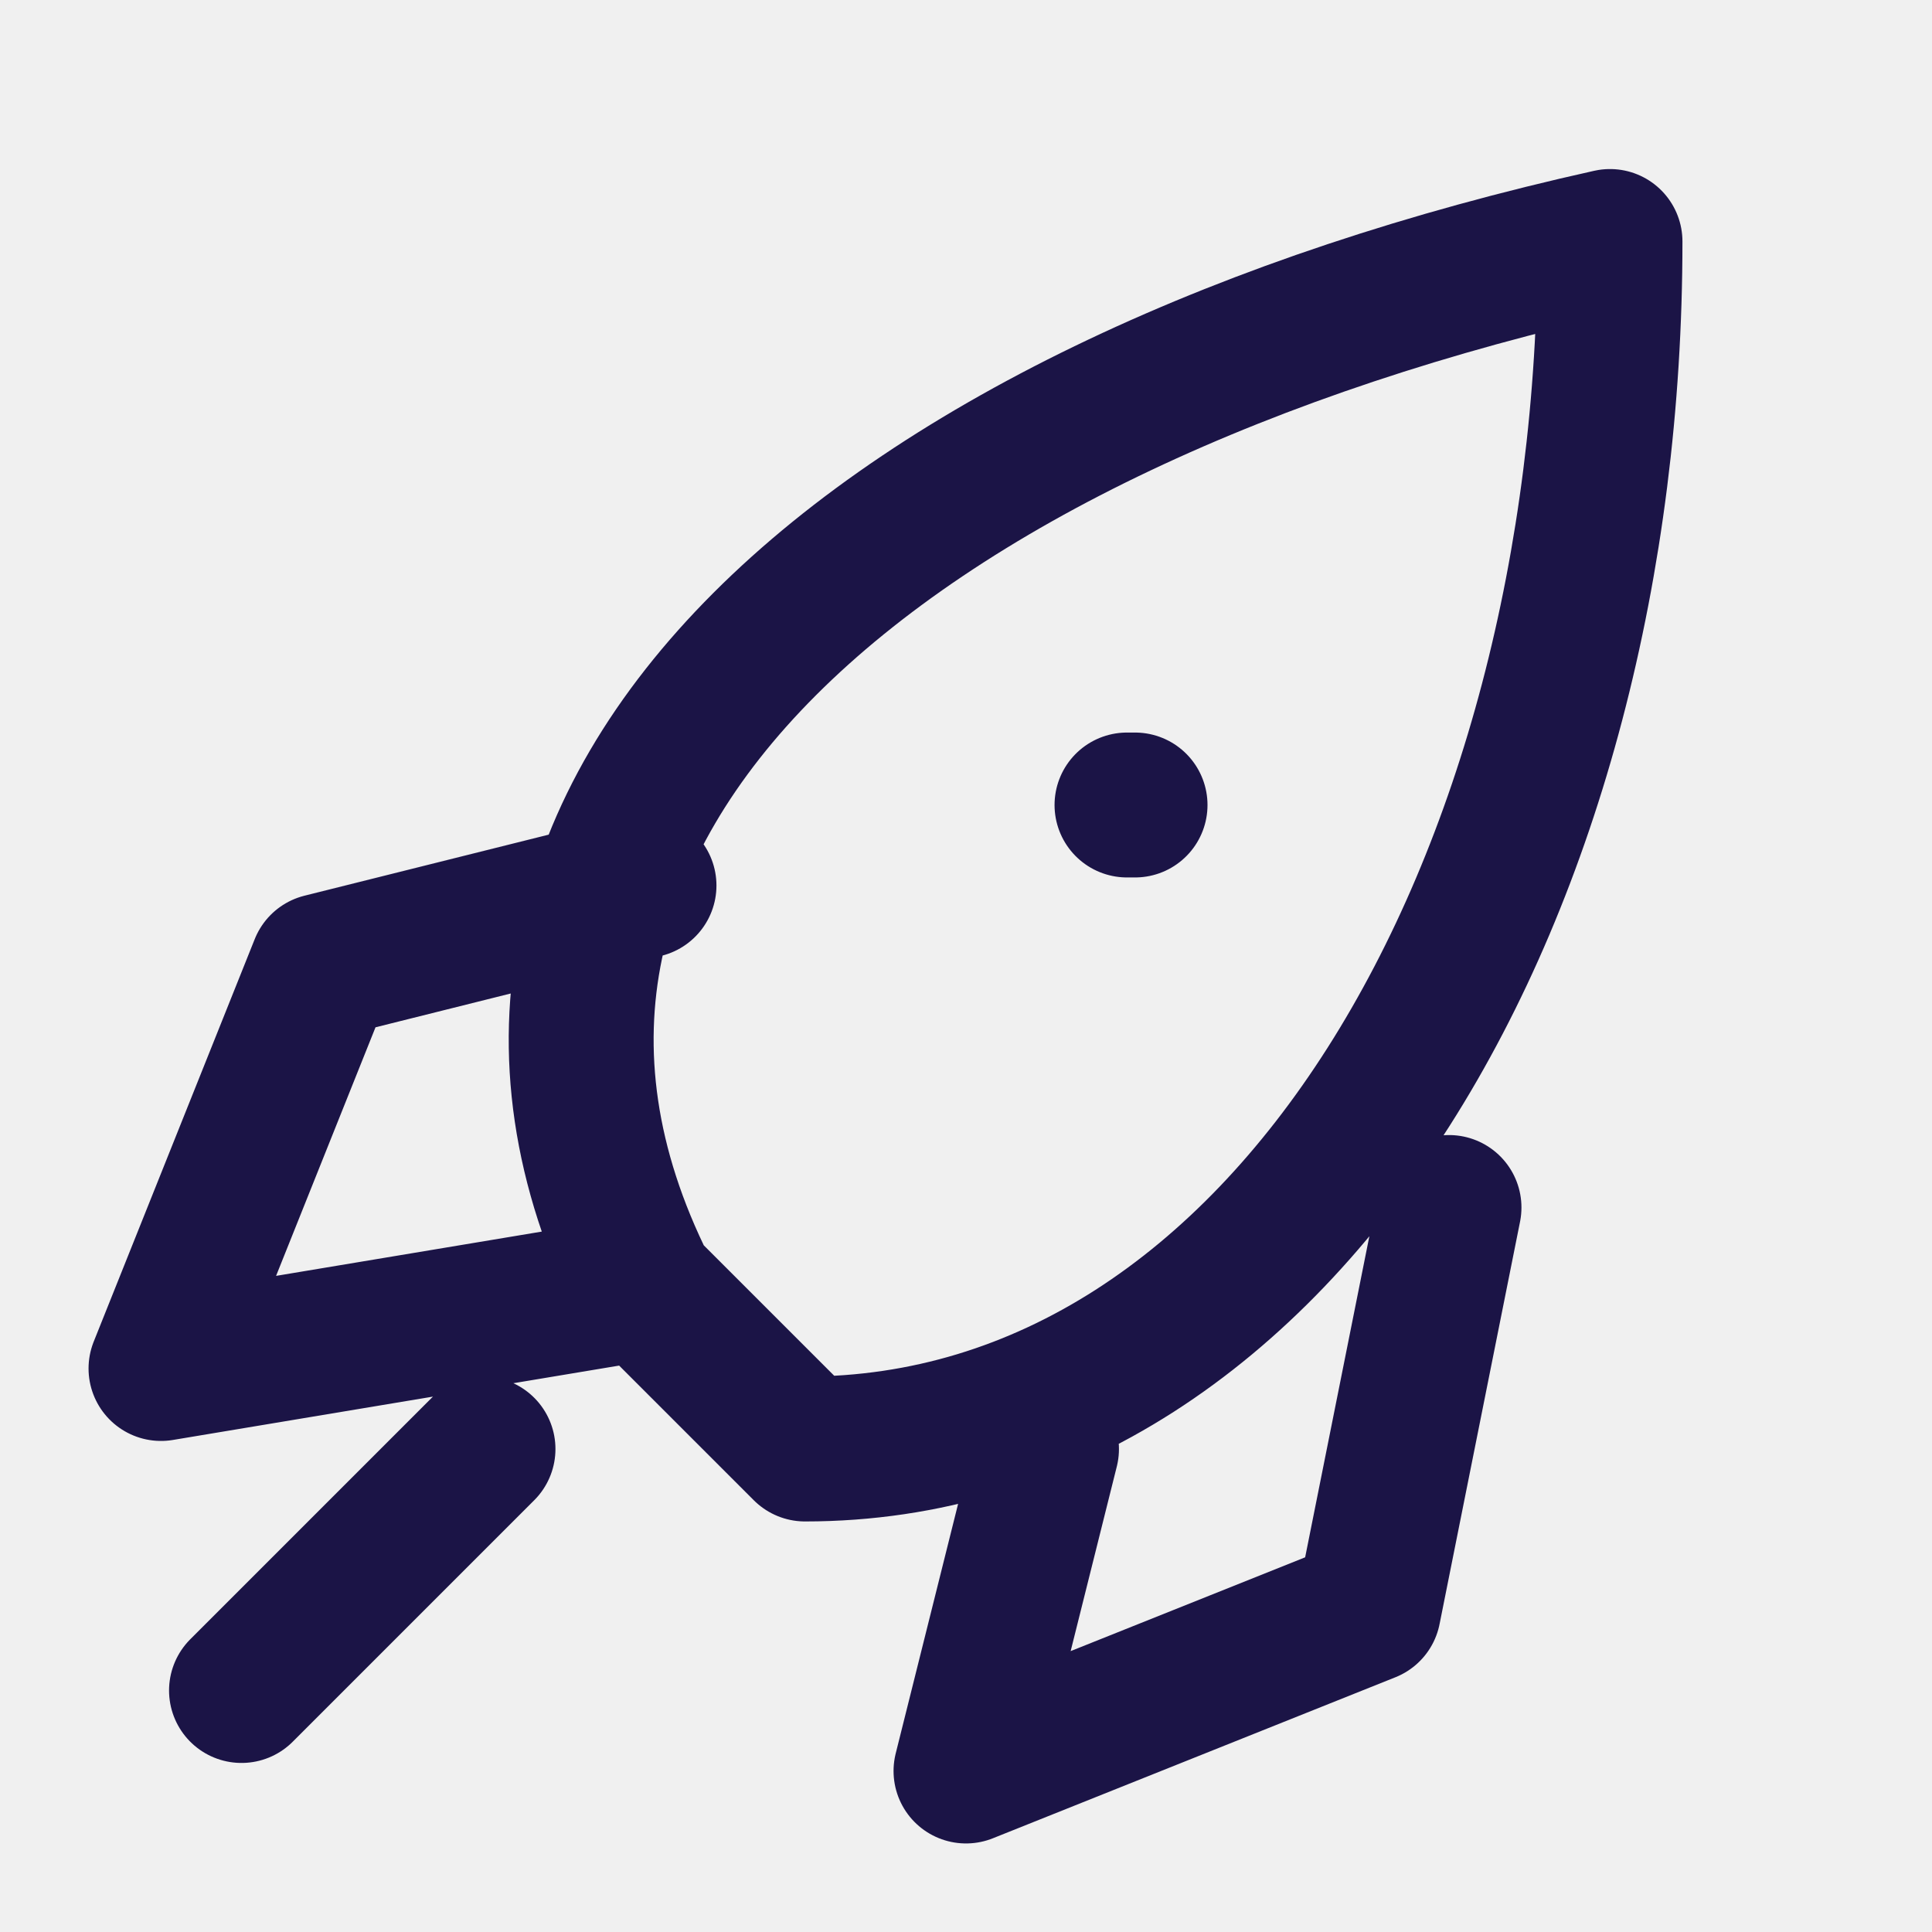
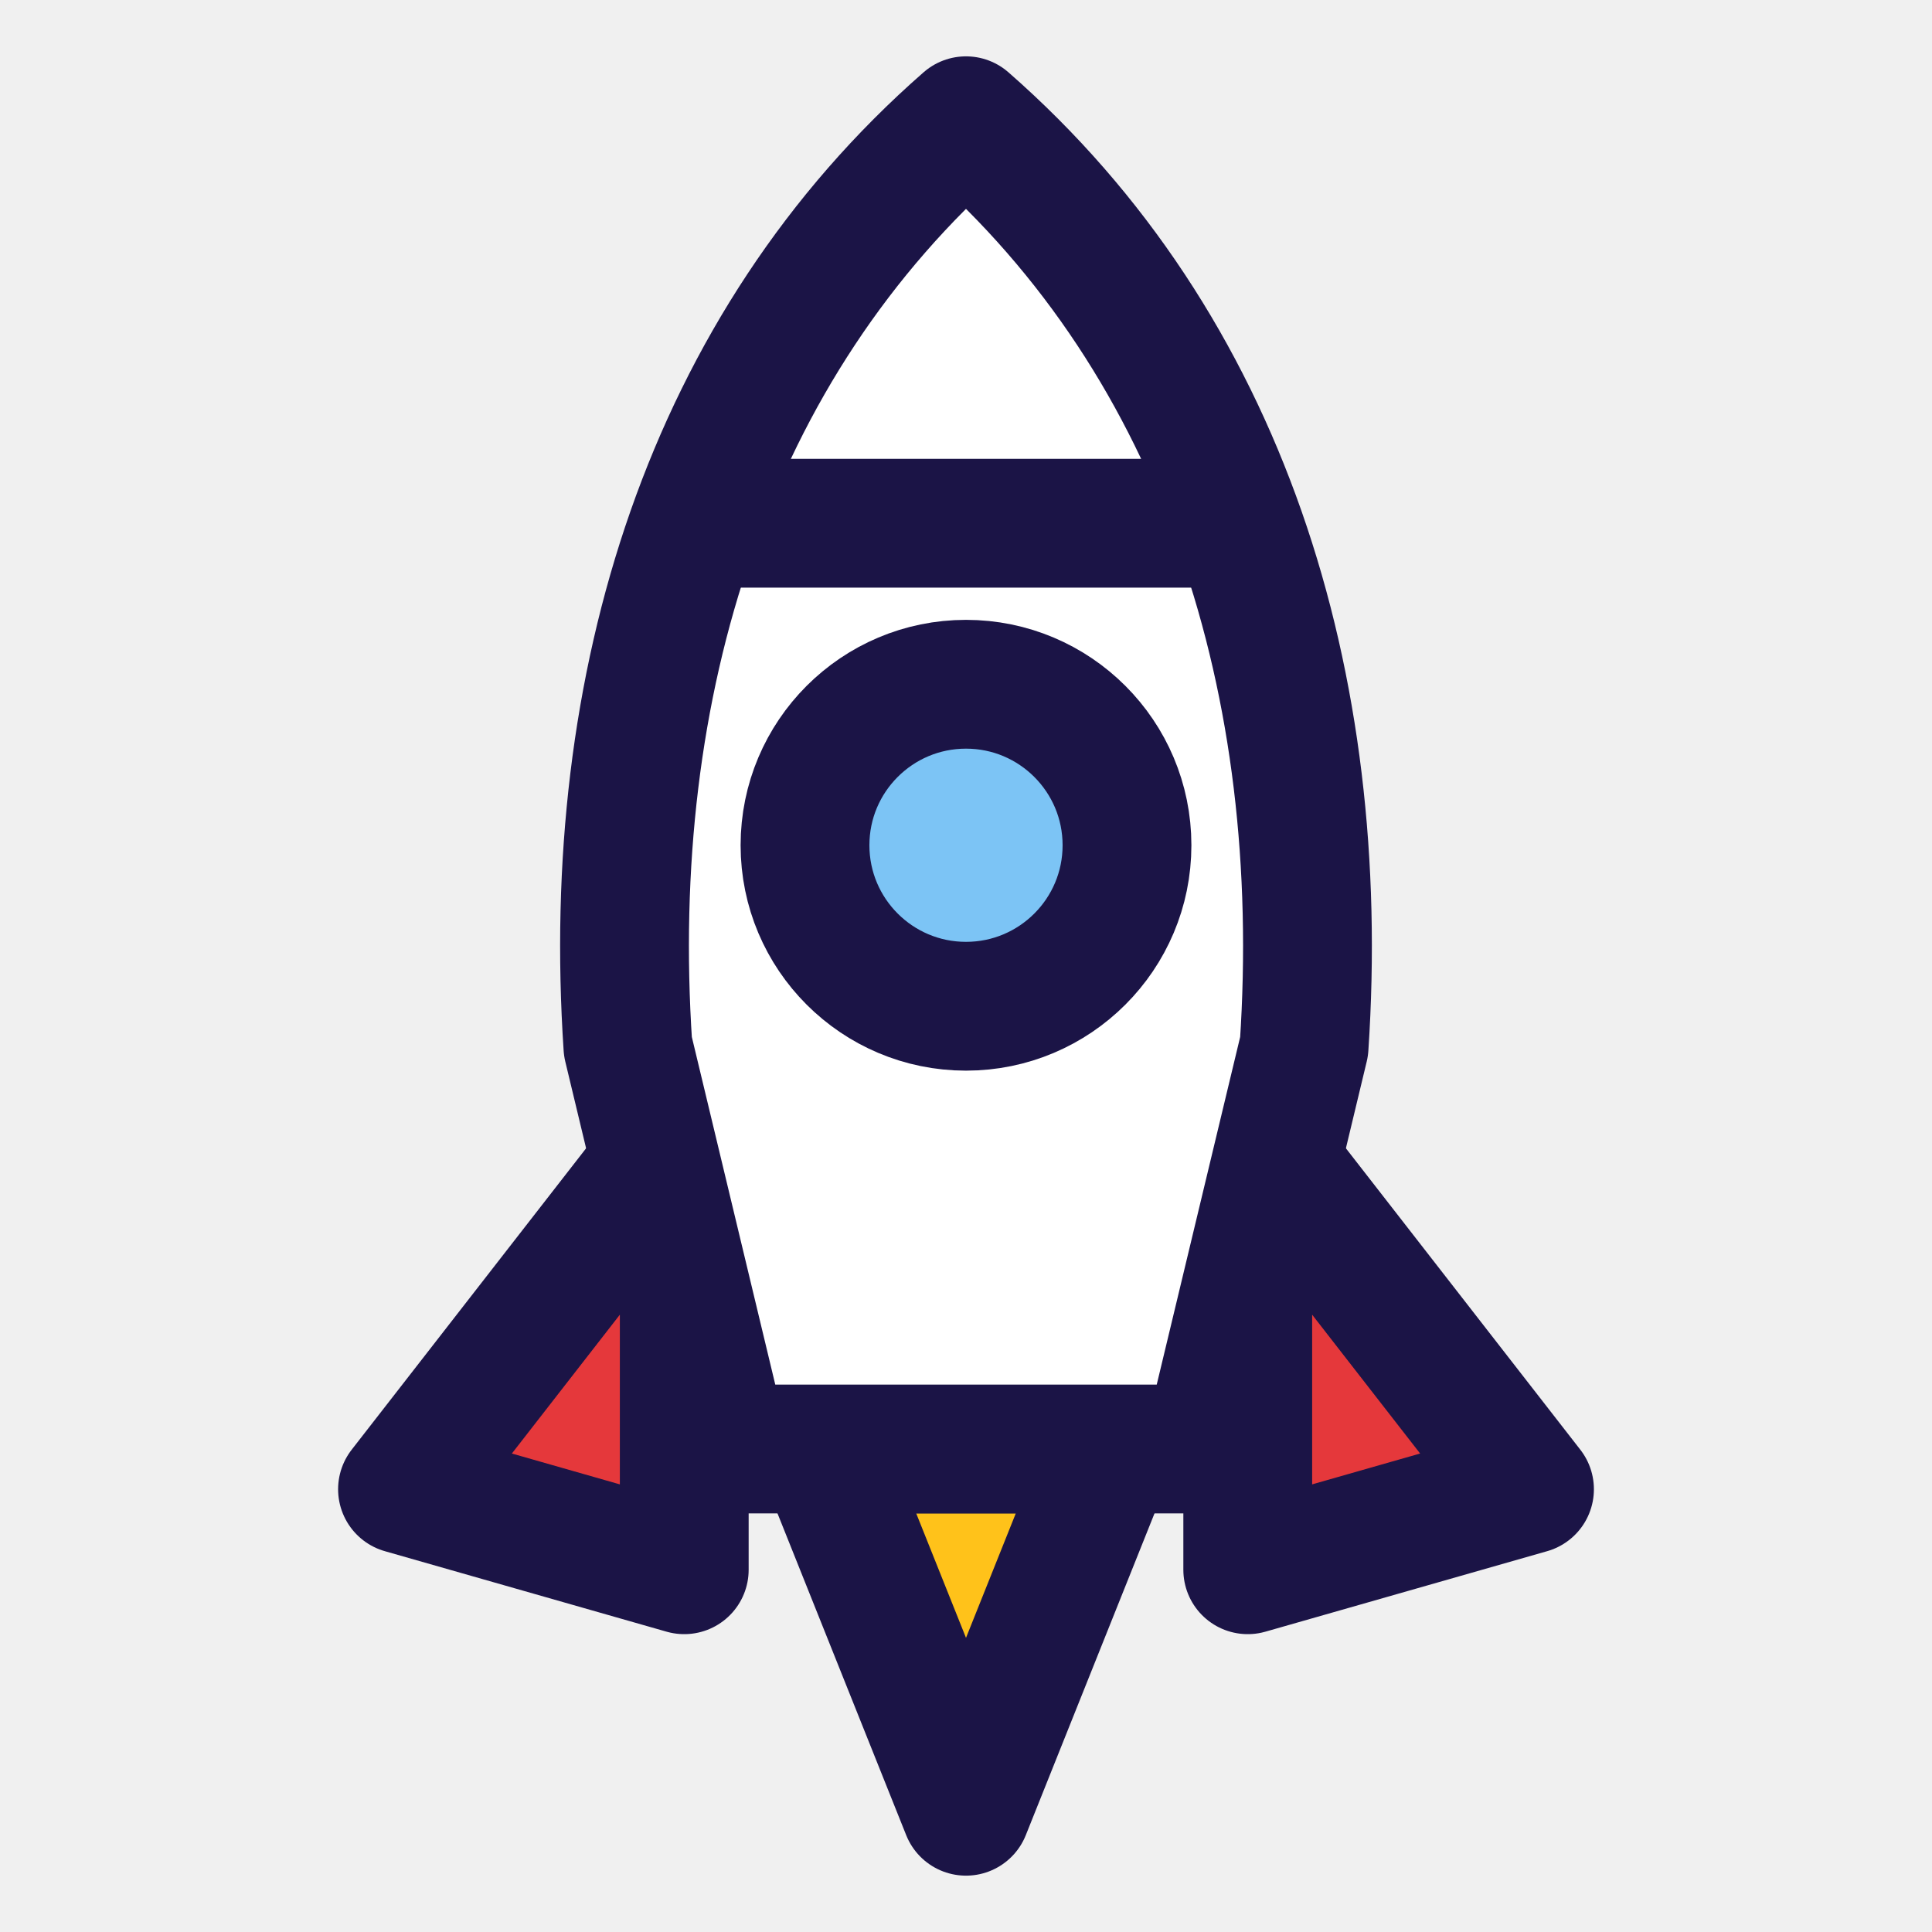
- <svg xmlns="http://www.w3.org/2000/svg" viewBox="0 0 24 24" fill="none" stroke="#1b1446" stroke-width="1.8" stroke-linecap="round" stroke-linejoin="round">
-   <path d="M8 16c-3-6 3-11 12-13 0 8-4 15-10 15l-2-2z M8 11l-4 1-2 5 6-1m5 2-1 4 5-2 1-5M14 10h.1M6 18l-3 3" />
+ <svg xmlns="http://www.w3.org/2000/svg" viewBox="0 0 24 24" fill="none" stroke="#1b1446" stroke-width="1.6" stroke-linecap="round" stroke-linejoin="round">
+   <path d="M8.5 14 5 18.5l3.5 1z" fill="#e5383b" />
+   <path d="M15.5 14 19 18.5l-3.5 1z" fill="#e5383b" />
+   <path d="M10.2 18 12 22.5l1.8-4.5z" fill="#ffc21a" />
+   <path d="M12 1.5c3.2 2.8 4.5 7 4.2 11.5l-1.2 5H9l-1.2-5C7.5 8.5 8.8 4.3 12 1.5z" fill="#fff" />
+   <path d="M9.2 6.5h5.6" />
+   <circle cx="12" cy="10.5" r="2" fill="#7cc4f5" />
</svg>
